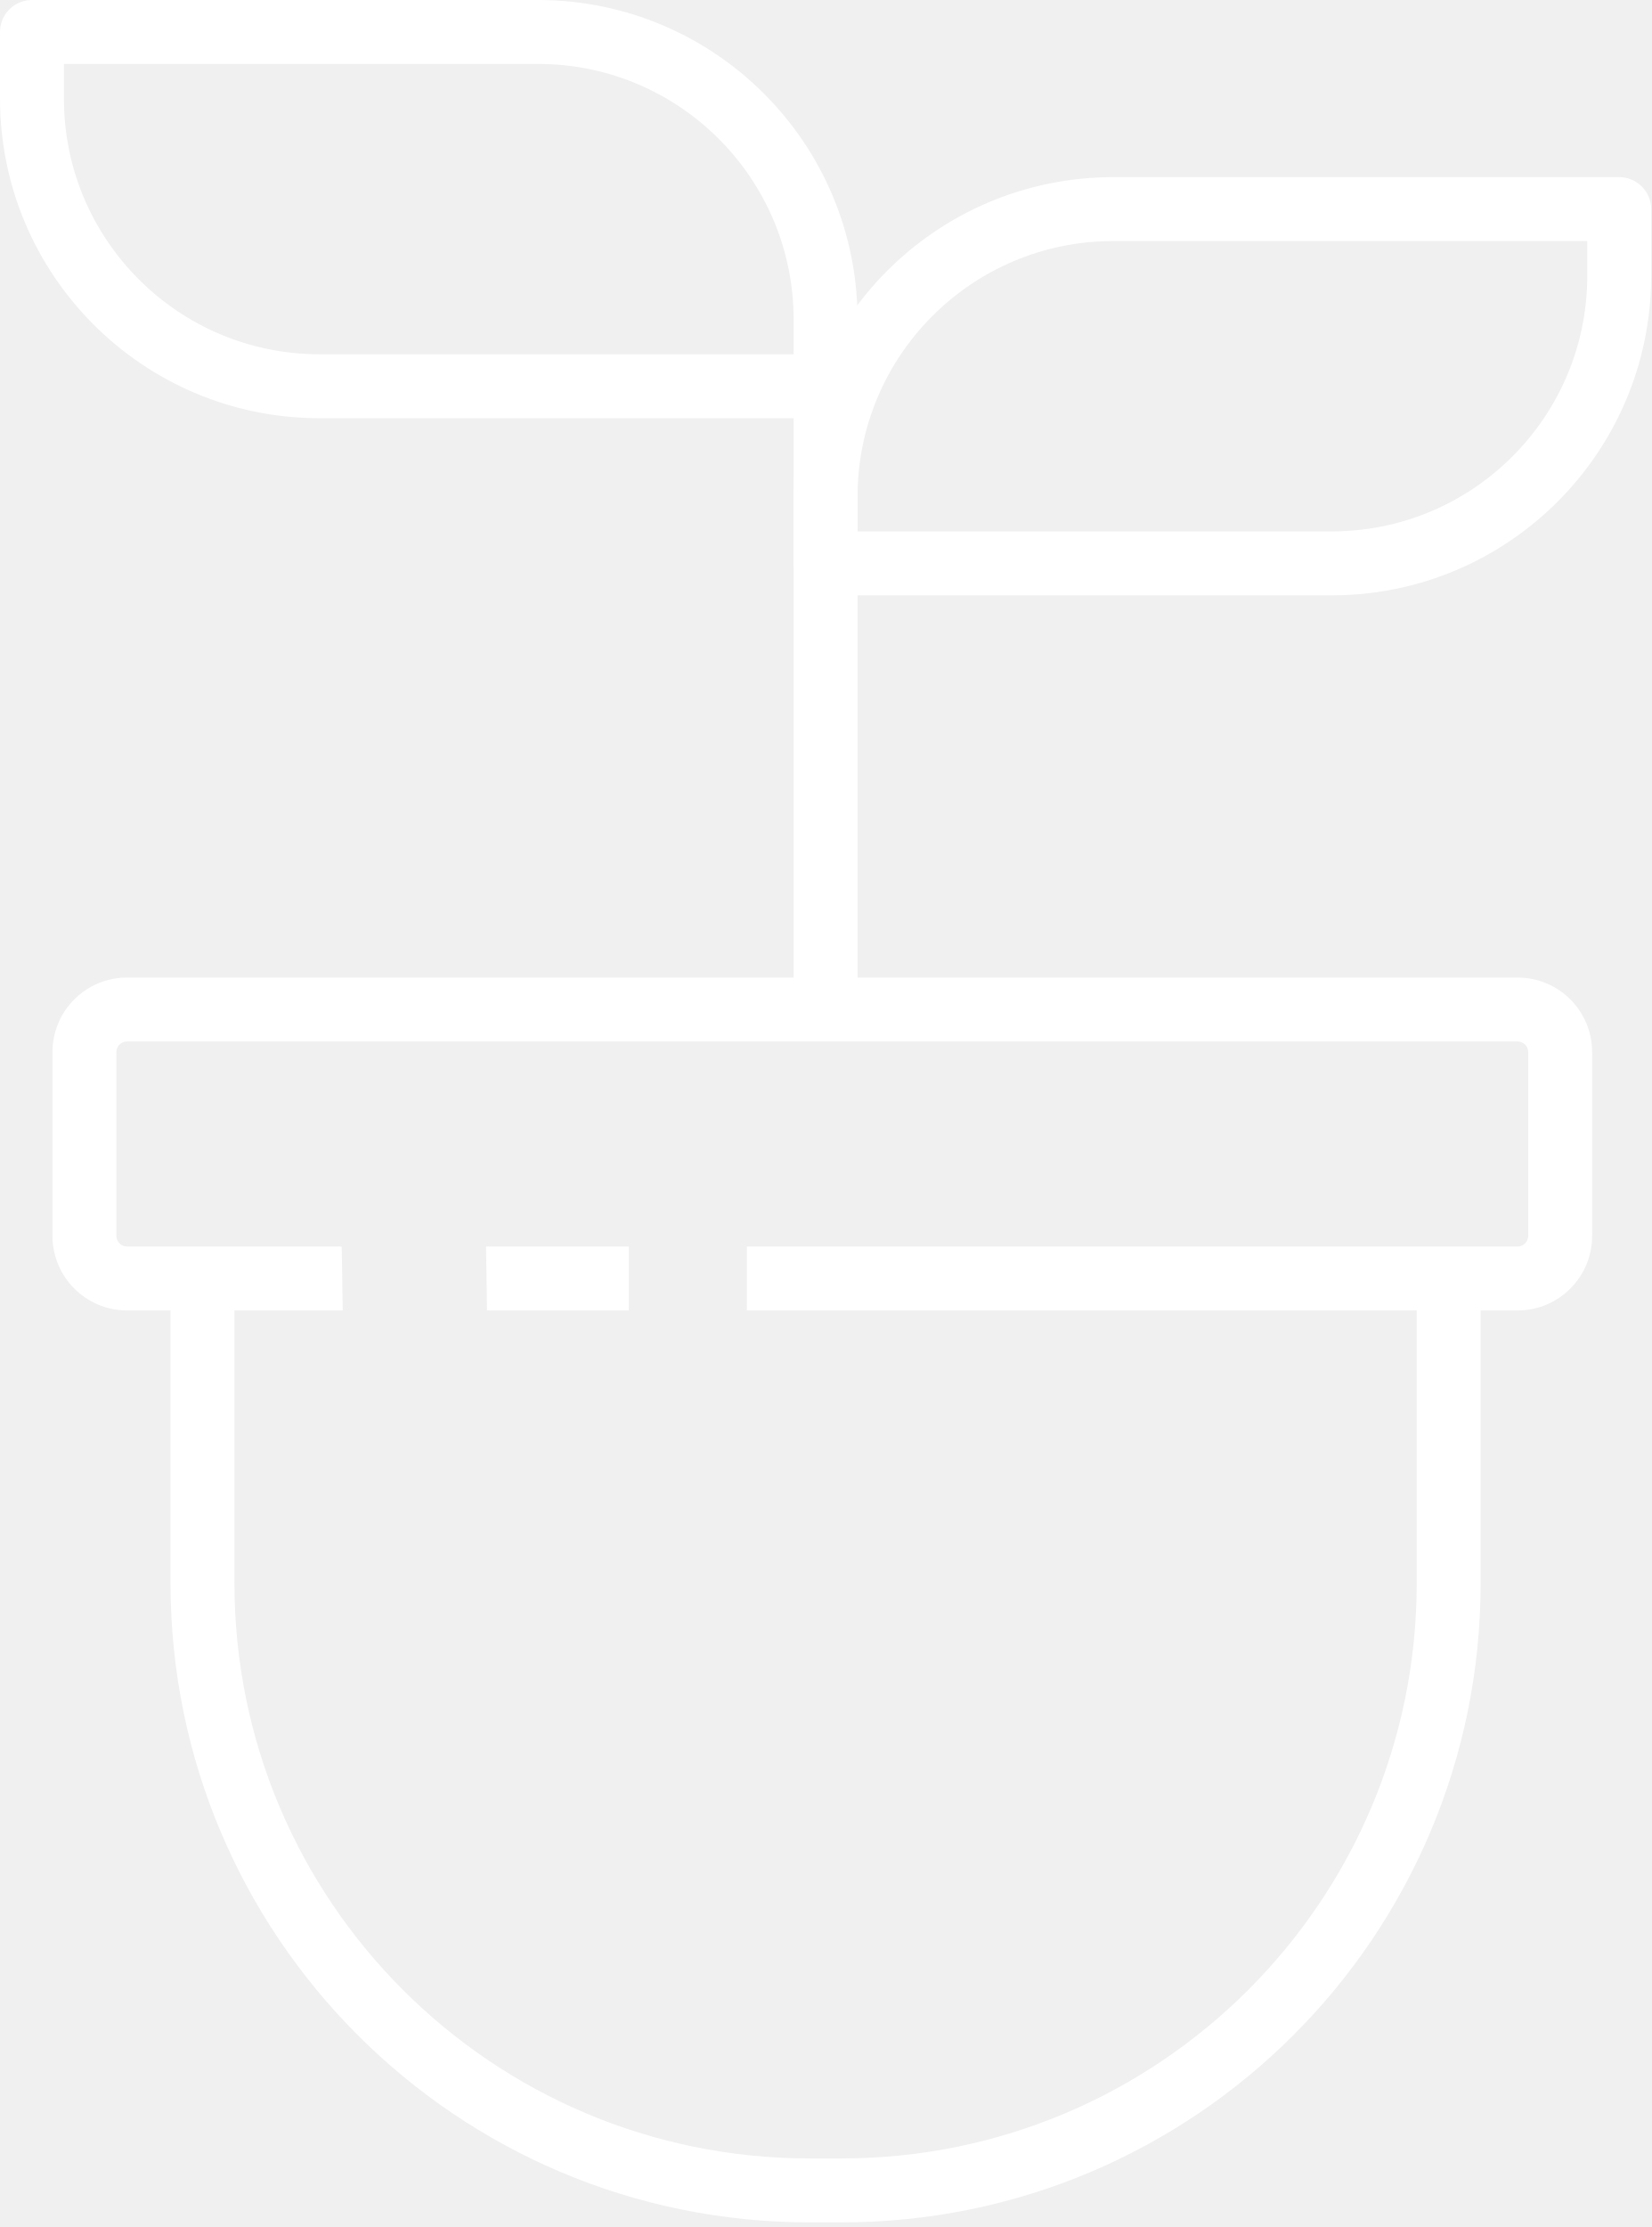
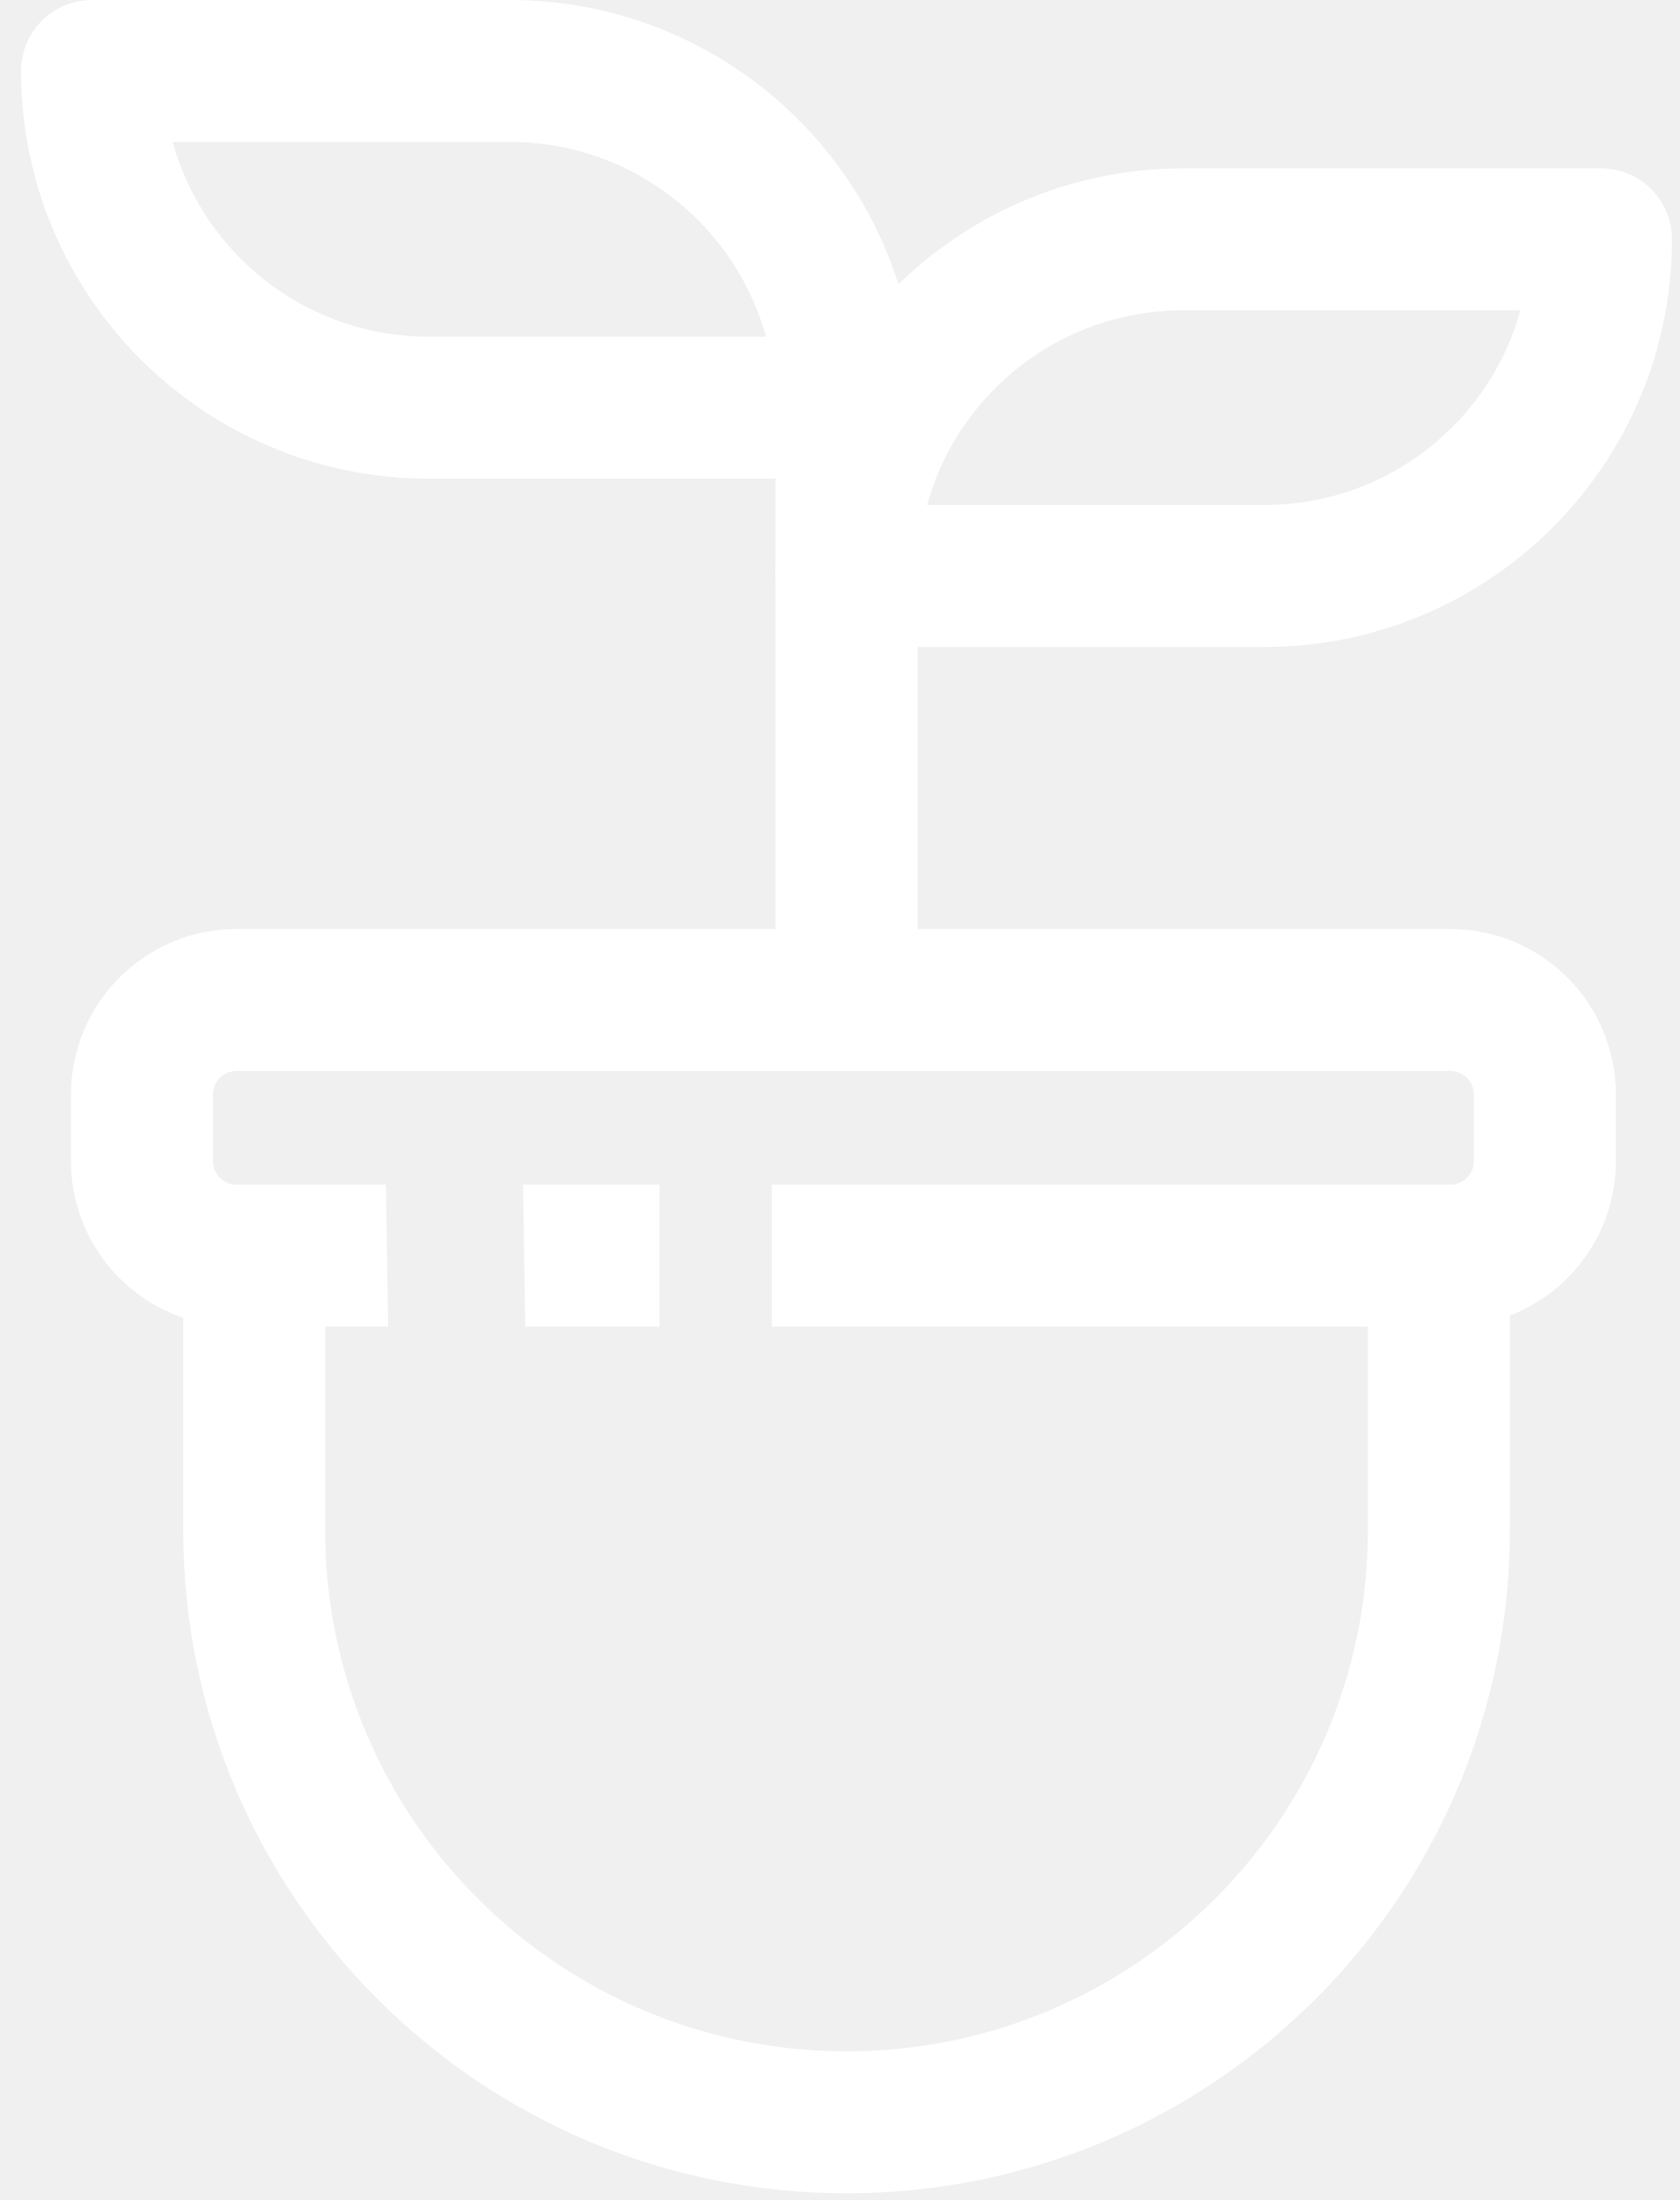
- <svg xmlns="http://www.w3.org/2000/svg" width="155" height="209" viewBox="0 0 155 209" fill="none">
-   <path fill-rule="evenodd" clip-rule="evenodd" d="M11.925 91.74C8.06 91.74 4.926 94.874 4.926 98.74V115.983C4.926 119.849 8.06 122.983 11.925 122.983H16.008V148.566C16.008 181.703 42.871 208.566 76.008 208.566H78.992C112.129 208.566 138.992 181.703 138.992 148.566V122.983H142.459C146.325 122.983 149.459 119.849 149.459 115.983V98.74C149.459 94.874 146.325 91.74 142.459 91.74H11.925ZM59.029 122.983H45.719L45.626 116.983H59.029V122.983ZM70.112 122.983H132.992V148.566C132.992 178.389 108.815 202.566 78.992 202.566H76.008C46.185 202.566 22.008 178.389 22.008 148.566V122.983H32.172L32.079 116.983H19.008H11.925C11.373 116.983 10.925 116.536 10.925 115.983V98.74C10.925 98.187 11.373 97.74 11.925 97.74H142.459C143.011 97.74 143.459 98.187 143.459 98.74V115.983C143.459 116.536 143.011 116.983 142.459 116.983H135.992H70.112V122.983Z" fill="white" />
-   <path d="M80.5 36.248C80.5 34.591 79.157 33.248 77.5 33.248C75.843 33.248 74.5 34.591 74.5 36.248H80.5ZM80.5 92.893V36.248H74.5V92.893H80.5Z" fill="white" />
-   <path d="M3 3H50.5C65.412 3 77.5 15.088 77.5 30V36.248H30C15.088 36.248 3 24.16 3 9.248V3Z" stroke="white" stroke-width="6" stroke-linejoin="round" />
-   <path d="M152 19.624H104.5C89.588 19.624 77.5 31.712 77.5 46.624V52.872H125C139.912 52.872 152 40.784 152 25.872V19.624Z" stroke="white" stroke-width="6" stroke-linejoin="round" />
+ <svg xmlns="http://www.w3.org/2000/svg" width="71" height="93" viewBox="0 0 71 93" fill="none">
+   <path fill-rule="evenodd" clip-rule="evenodd" d="M10 39.273C6.134 39.273 3 42.407 3 46.273V49.079C3 52.156 4.985 54.769 7.744 55.708V64.676C7.744 80.162 20.298 92.716 35.784 92.716C51.27 92.716 63.823 80.162 63.823 64.676V55.612C66.445 54.6 68.304 52.057 68.304 49.079V46.273C68.304 42.407 65.17 39.273 61.304 39.273H10ZM9 46.273C9 45.72 9.448 45.273 10 45.273H61.304C61.856 45.273 62.304 45.72 62.304 46.273V49.079C62.304 49.631 61.856 50.079 61.304 50.079H32.621V56.079H57.823V64.676C57.823 76.848 47.956 86.716 35.784 86.716C23.612 86.716 13.744 76.848 13.744 64.676V56.079H16.406L16.313 50.079H10C9.448 50.079 9 49.631 9 49.079V46.273ZM27.877 56.079V50.079H22.112L22.205 56.079H27.877Z" fill="white" />
+   <path d="M38.784 17.233C38.784 15.576 37.441 14.233 35.784 14.233C34.127 14.233 32.784 15.576 32.784 17.233H38.784ZM38.784 41.482V17.233H32.784V41.482H38.784Z" fill="white" />
+   <path d="M3.891 3H21.551C29.411 3 35.784 9.372 35.784 17.233V17.233H18.124C10.264 17.233 3.891 10.861 3.891 3V3Z" stroke="white" stroke-width="6" stroke-linejoin="round" />
+   <path d="M67.676 10.117H50.017C42.156 10.117 35.784 16.489 35.784 24.349V24.349H53.443C61.304 24.349 67.676 17.977 67.676 10.117V10.117Z" stroke="white" stroke-width="6" stroke-linejoin="round" />
</svg>
